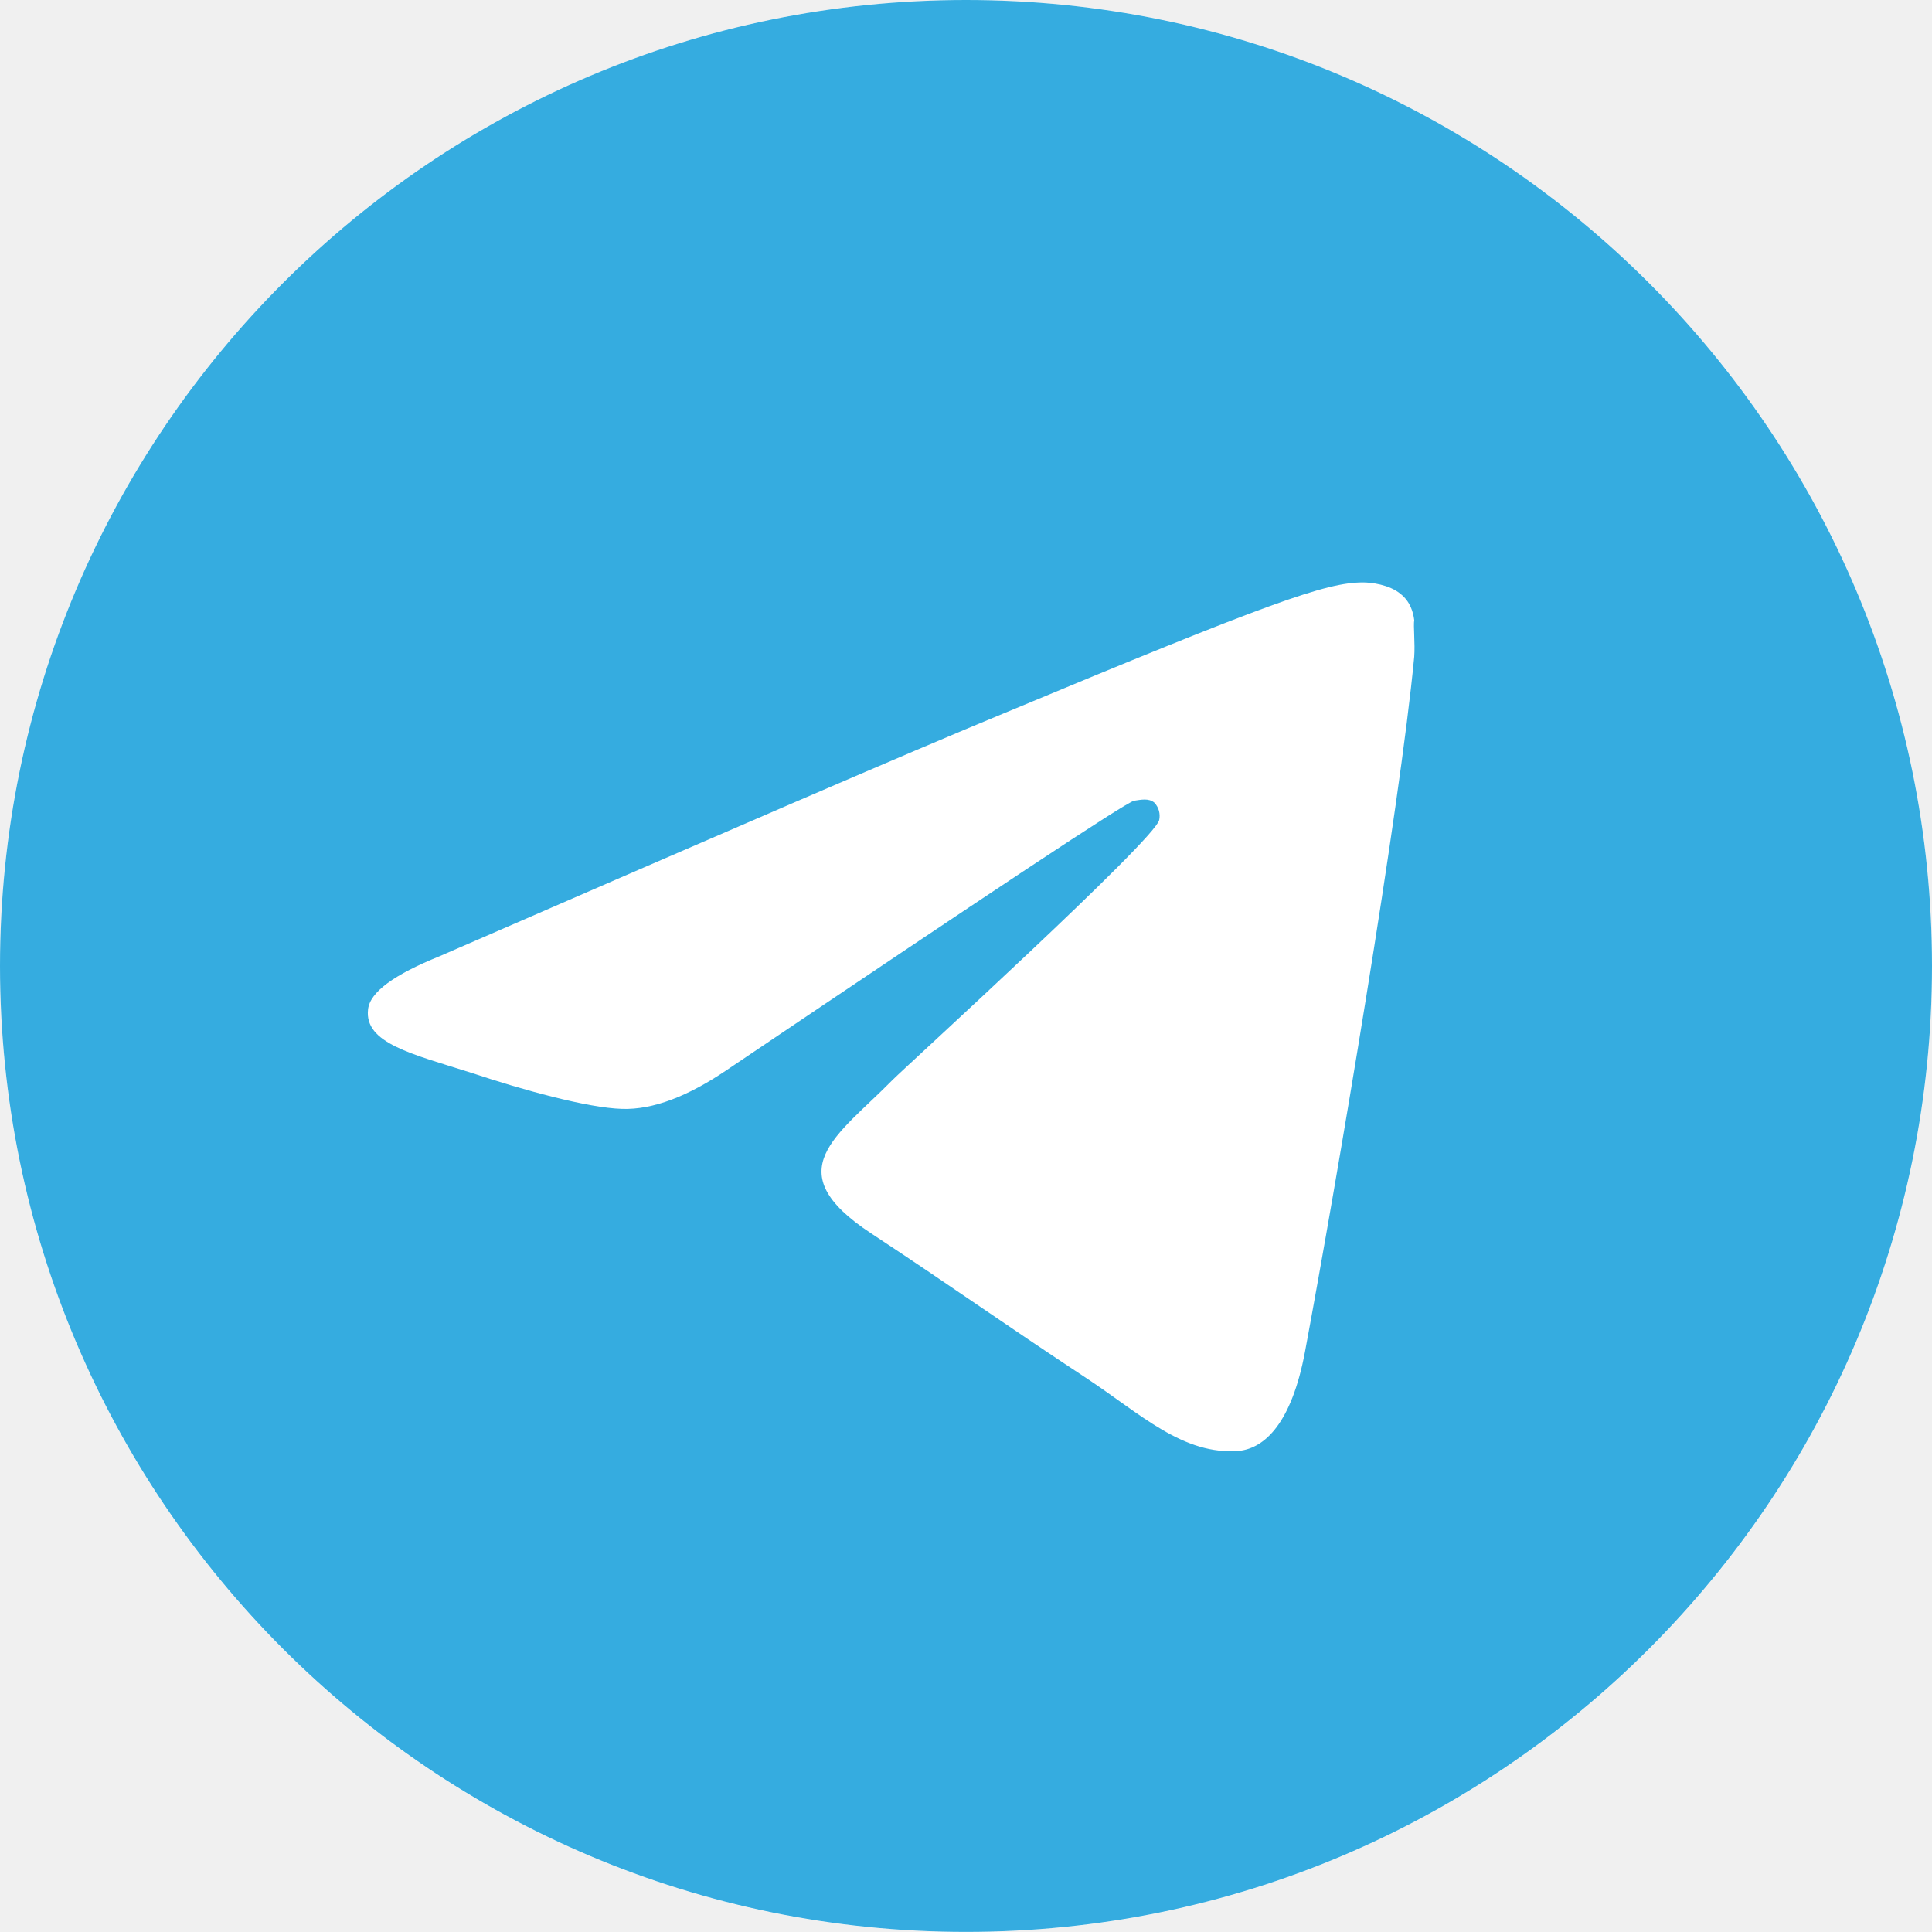
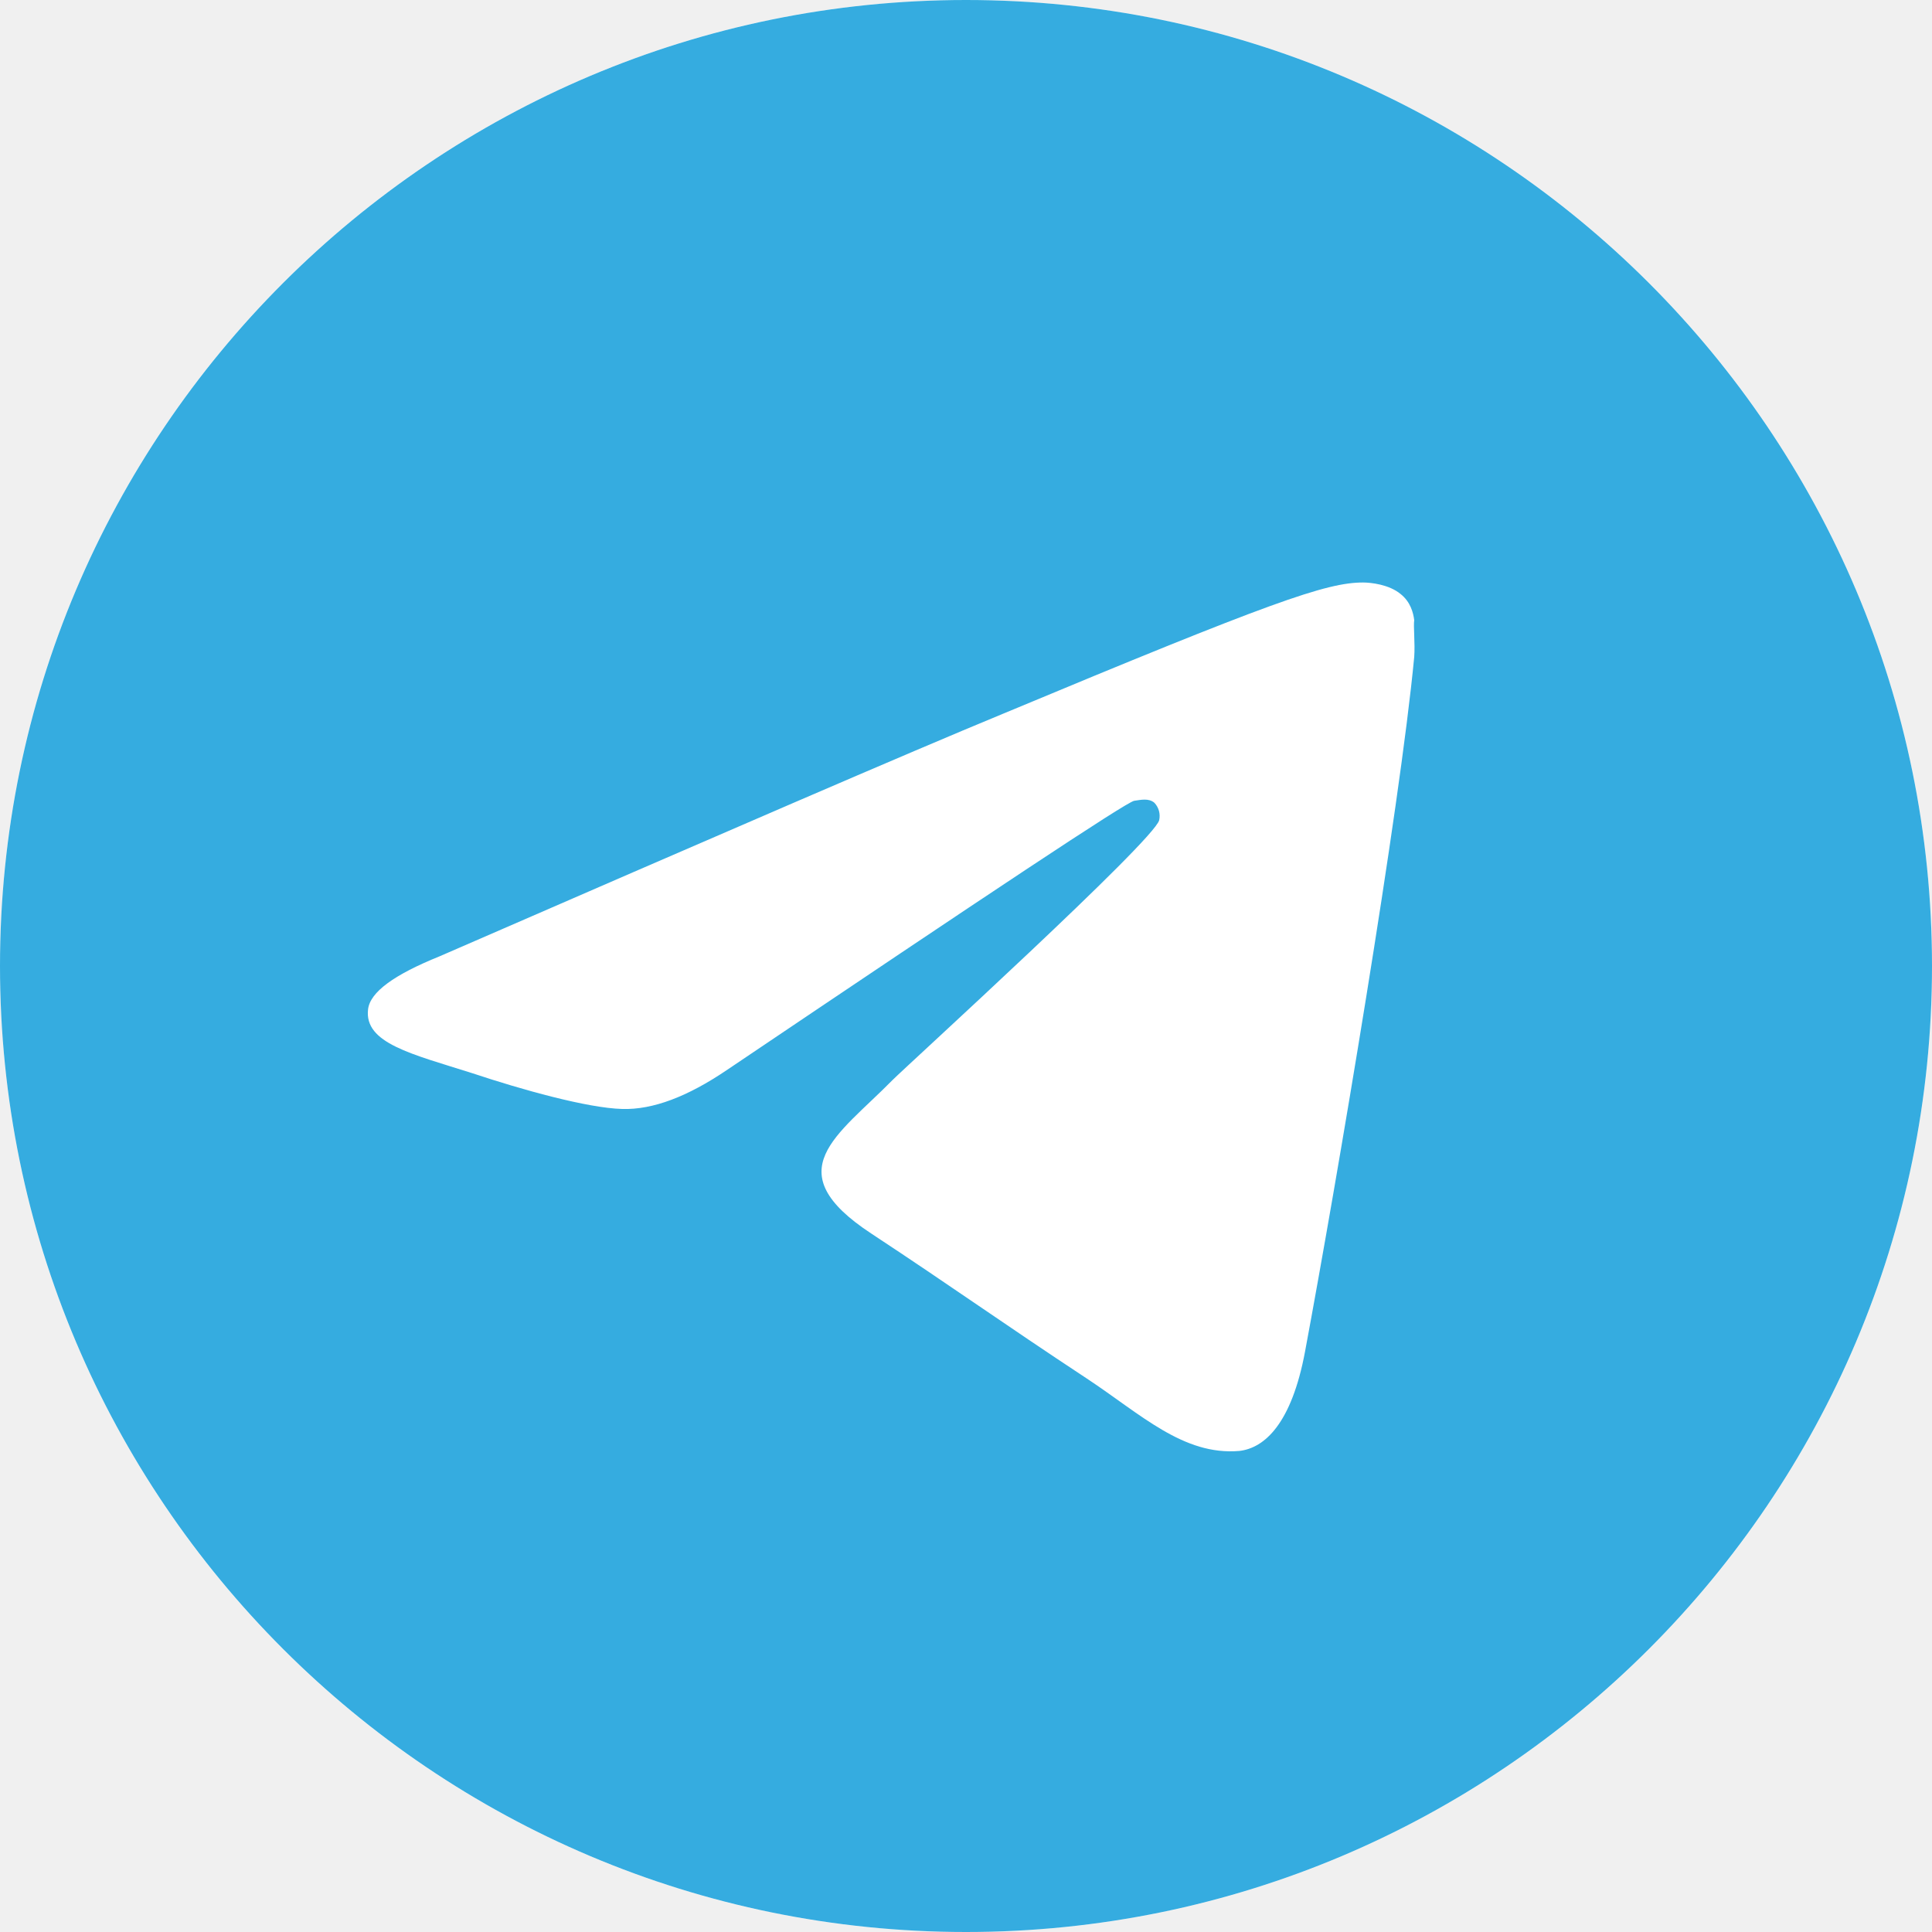
- <svg xmlns="http://www.w3.org/2000/svg" width="24" height="24" viewBox="0 0 24 24" fill="none">
-   <g clip-path="url(#clip0_1485_29901)">
-     <rect width="24" height="24" rx="12" fill="white" />
-     <path d="M12 -0.001C5.376 -0.001 0 5.375 0 11.999C0 18.623 5.376 23.999 12 23.999C18.624 23.999 24 18.623 24 11.999C24 5.375 18.624 -0.001 12 -0.001ZM17.568 8.159C17.388 10.055 16.608 14.663 16.212 16.787C16.044 17.687 15.708 17.987 15.396 18.023C14.7 18.083 14.172 17.567 13.5 17.123C12.444 16.427 11.844 15.995 10.824 15.323C9.636 14.543 10.404 14.111 11.088 13.415C11.268 13.235 14.34 10.439 14.4 10.187C14.408 10.149 14.407 10.109 14.397 10.072C14.386 10.034 14.367 9.999 14.34 9.971C14.268 9.911 14.172 9.935 14.088 9.947C13.98 9.971 12.3 11.087 9.024 13.295C8.544 13.619 8.112 13.787 7.728 13.775C7.296 13.763 6.48 13.535 5.868 13.331C5.112 13.091 4.524 12.959 4.572 12.539C4.596 12.323 4.896 12.107 5.46 11.879C8.964 10.355 11.292 9.347 12.456 8.867C15.792 7.475 16.476 7.235 16.932 7.235C17.028 7.235 17.256 7.259 17.4 7.379C17.52 7.475 17.556 7.607 17.568 7.703C17.556 7.775 17.58 7.991 17.568 8.159Z" fill="#35ACE0" />
+ <svg xmlns="http://www.w3.org/2000/svg" viewBox="0 0 56 56" fill="none">
+   <g clip-path="url(#clip0_12181_128877)">
+     <g clip-path="url(#clip1_12181_128877)">
+       <rect width="56" height="56" rx="28" fill="white" />
+       <path d="M28 0C12.544 0 0 12.544 0 28C0 43.456 12.544 56 28 56C43.456 56 56 43.456 56 28C56 12.544 43.456 0 28 0ZM40.992 19.04C40.572 23.464 38.752 34.216 37.828 39.172C37.436 41.272 36.652 41.972 35.924 42.056C34.3 42.196 33.068 40.992 31.5 39.956C29.036 38.332 27.636 37.324 25.256 35.756C22.484 33.936 24.276 32.928 25.872 31.304C26.292 30.884 33.46 24.36 33.6 23.772C33.619 23.683 33.617 23.59 33.593 23.503C33.568 23.415 33.523 23.334 33.46 23.268C33.292 23.128 33.068 23.184 32.872 23.212C32.62 23.268 28.7 25.872 21.056 31.024C19.936 31.78 18.928 32.172 18.032 32.144C17.024 32.116 15.12 31.584 13.692 31.108C11.928 30.548 10.556 30.24 10.668 29.26C10.724 28.756 11.424 28.252 12.74 27.72C20.916 24.164 26.348 21.812 29.064 20.692C36.848 17.444 38.444 16.884 39.508 16.884C39.732 16.884 40.264 16.94 40.6 17.22C40.88 17.444 40.964 17.752 40.992 17.976C40.964 18.144 41.02 18.648 40.992 19.04Z" fill="#35ACE0" />
+     </g>
  </g>
  <defs>
-     <clipPath id="clip0_1485_29901">
-       <rect width="24" height="24" rx="12" fill="white" />
+     <clipPath id="clip0_12181_128877">
+       <rect width="56" height="56" rx="28" fill="white" />
+     </clipPath>
+     <clipPath id="clip1_12181_128877">
+       <rect width="56" height="56" rx="28" fill="white" />
    </clipPath>
  </defs>
</svg>
